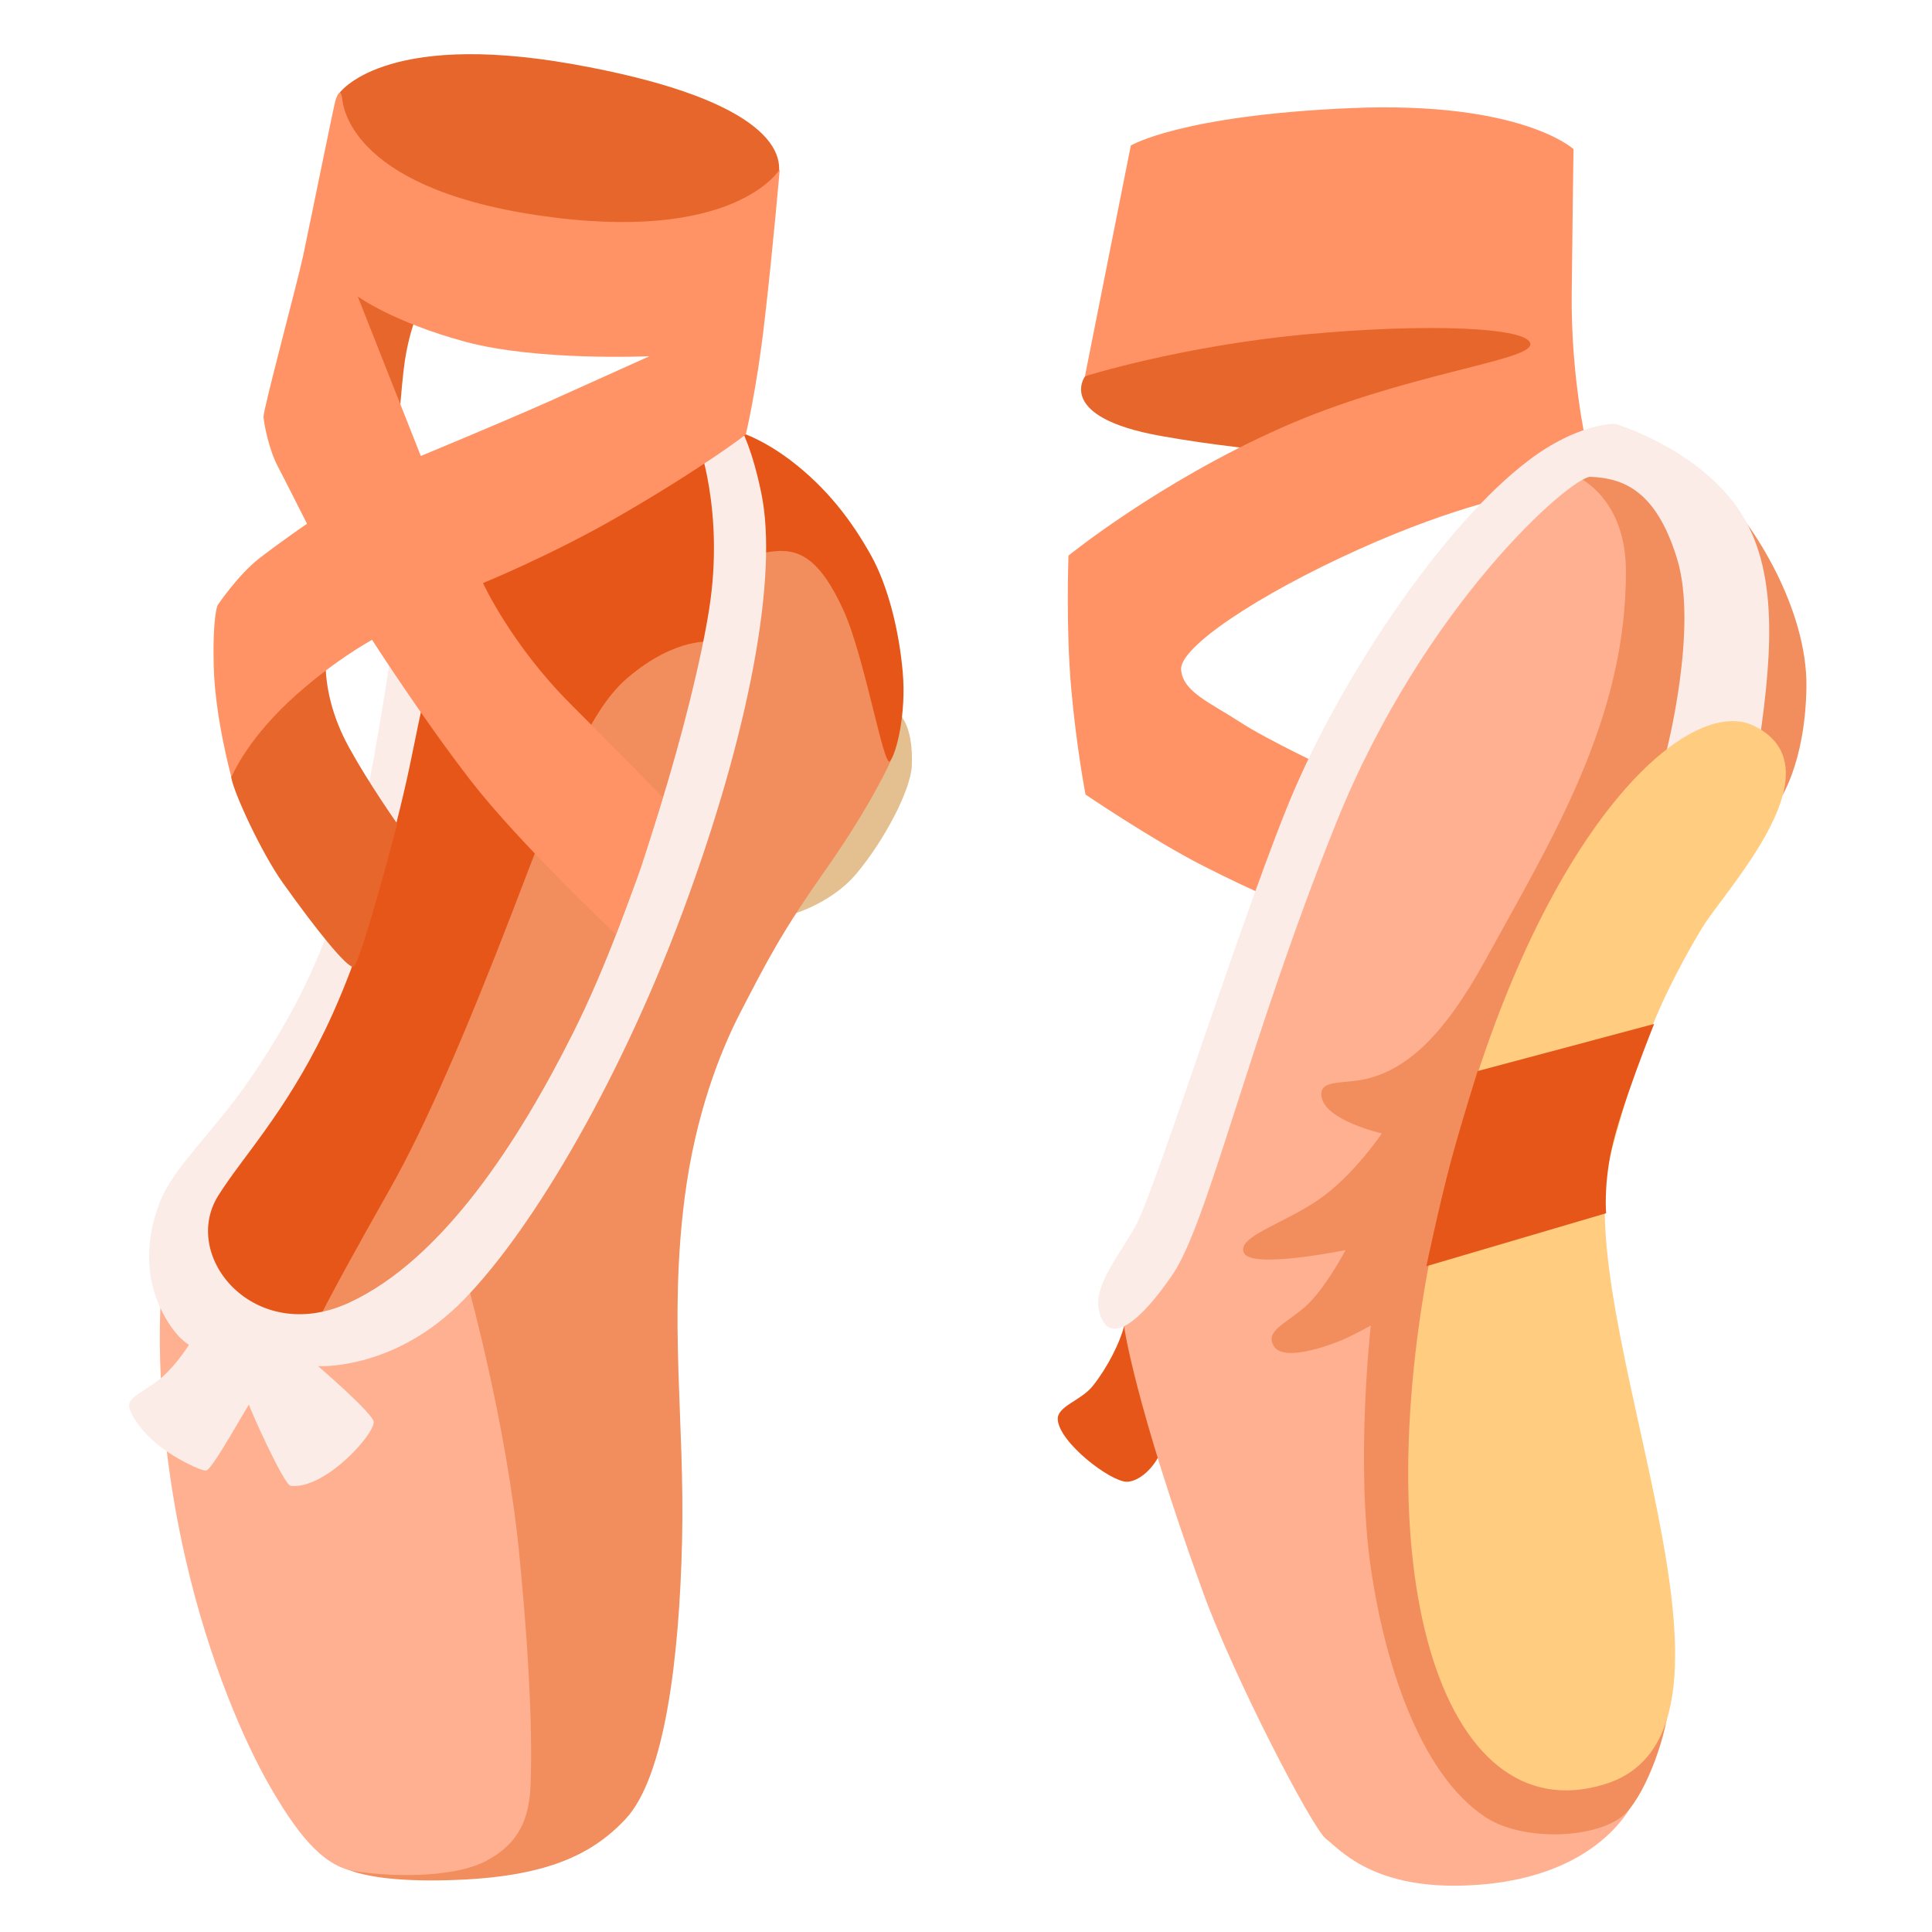
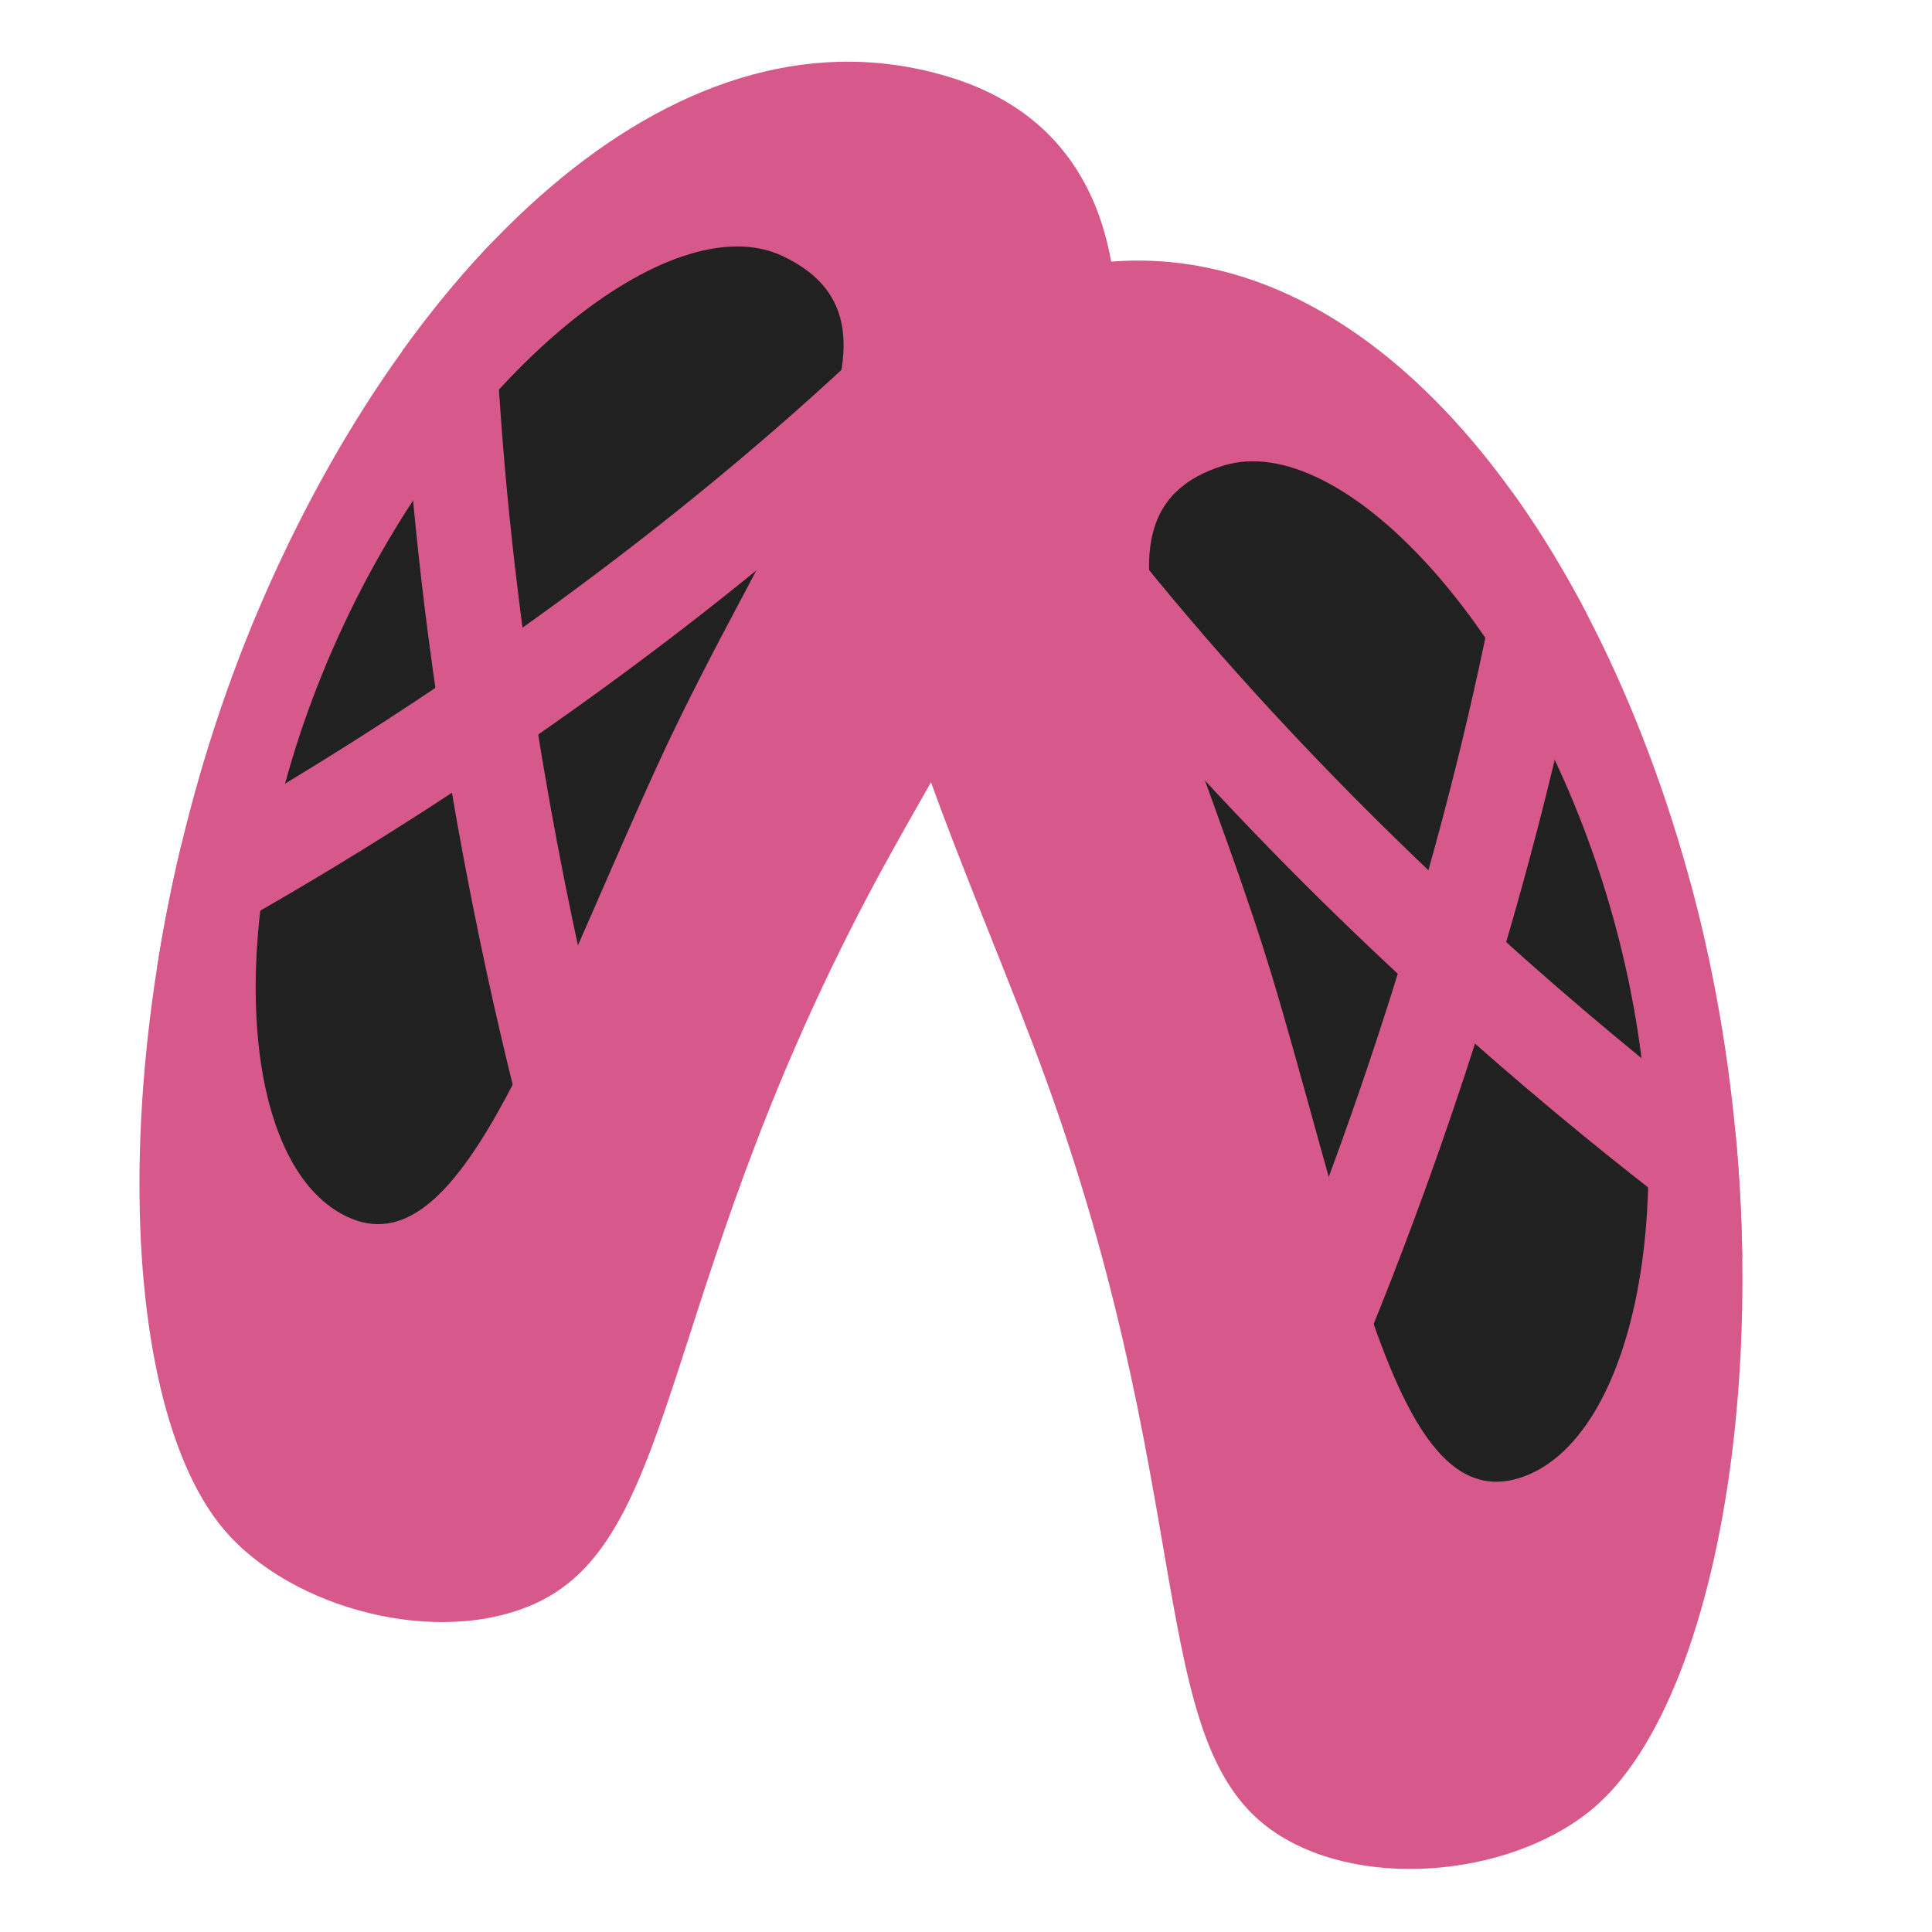
- <svg xmlns="http://www.w3.org/2000/svg" width="100%" height="100%" viewBox="0 0 128 128" version="1.1" xml:space="preserve" style="fill-rule:evenodd;clip-rule:evenodd;stroke-linejoin:round;stroke-miterlimit:2;" id="svg10351">
-   <defs id="defs10355" />
-   <path d="M22.44,6.22C22.44,6.22 25.26,2 37.95,4.25C50.07,6.4 52.38,9.79 51.43,12.1C50.49,14.39 37.14,19.38 37.14,19.38L27.47,21.26C27.47,21.26 27.06,22.33 26.82,23.92C26.58,25.5 26.28,30.03 26.28,30.03L20.84,20.54L22.44,6.22Z" style="fill:rgb(231,102,43);fill-rule:nonzero;" id="path10311" />
-   <path d="M51.91,60.74C51.91,60.74 54.86,60.11 56.74,57.88C58.58,55.69 60.35,52.33 60.41,50.72C60.5,48.48 59.87,47.5 59.43,47.14C58.38,46.3 52.63,52.69 52.63,52.69L51.91,60.74Z" style="fill:rgb(228,191,143);fill-rule:nonzero;" id="path10313" />
-   <path d="M83.16,16.52L71.88,24.94C71.88,24.94 69.91,27.63 76.89,28.88C83.87,30.13 90.05,30.22 90.05,30.22C90.05,30.22 102.85,24.58 102.67,23.68C102.49,22.78 101.51,17.41 101.06,17.5C100.62,17.59 83.16,16.52 83.16,16.52Z" style="fill:rgb(231,102,43);fill-rule:nonzero;" id="path10315" />
-   <path d="M74.47,87.87C74.2,88.94 73.4,90.56 72.41,91.81C71.62,92.81 70.03,93.15 70.08,94.05C70.17,95.57 73.57,98.17 74.65,98.17C75.73,98.17 77.43,96.47 77.25,94.14C77.07,91.81 77.07,87.6 77.07,87.6L74.47,87.87Z" style="fill:rgb(230,86,25);fill-rule:nonzero;" id="path10317" />
-   <path d="M48.69,41.32L50.03,37.2L52.18,34.16L55.67,36.49L59.07,45.71L59,50.44C59,50.44 57.73,53.31 54.77,57.52C51.81,61.73 50.89,63.53 49.04,67.1C47.7,69.7 46.08,73.83 45.37,79.28C44.3,87.52 45.37,94.14 45.19,102.02C45.01,109.9 44.04,117.74 41.45,120.51C39.11,123.01 35.88,124.49 29.08,124.58C22.28,124.67 21.77,122.95 21.77,122.95L18.34,83.31L38.66,40.87L48.69,41.32Z" style="fill:rgb(242,141,94);fill-rule:nonzero;" id="path10319" />
-   <path d="M47.22,42.52C47.22,42.52 44.8,42.14 41.54,44.94C38.9,47.21 37.07,52.28 33.9,60.53C30.87,68.39 28.15,74.68 25.88,78.69C23.61,82.7 21.94,85.73 20.89,87.85C19.98,89.67 16.58,88.99 16.58,88.68C16.58,88.37 12.95,84.59 12.95,84.59L12.65,79.97C12.65,79.97 17.87,72.48 17.87,72.25C17.87,72.02 23.85,59.16 23.85,59.16C23.85,59.16 28.62,40.62 28.77,40.09C28.92,39.56 35.35,30.93 35.35,30.93L47.61,29.04C47.61,29.04 48.59,35.85 48.59,36.15C48.59,36.45 48.44,42.36 48.44,42.36L47.22,42.52Z" style="fill:rgb(230,86,25);fill-rule:nonzero;" id="path10321" />
-   <path d="M48.7,28.53C48.7,28.53 50.28,28.92 52.34,30.47C54.8,32.33 56.45,34.54 57.71,36.8C58.84,38.83 59.57,41.79 59.81,44.55C60.05,47.31 59.39,49.89 58.97,50.43C58.55,50.97 57.29,43.47 55.85,40.36C54.44,37.31 53.15,36.34 51.35,36.52C49.48,36.71 49.61,37.24 49.61,37.24L48.7,28.53Z" style="fill:rgb(230,86,25);fill-rule:nonzero;" id="path10323" />
-   <path d="M28.01,85.62L31.07,85.4C31.07,85.4 33.57,94.42 34.41,103.03C35.25,111.64 35.24,116.26 35.15,118.3C35.06,120.34 34.5,122.09 32.19,123.3C29.88,124.5 25.53,124.32 23.4,123.95C21.27,123.58 19.56,121.25 17.9,118.38C16.24,115.51 13.86,110.12 12.3,103.31C9.89,92.85 10.73,84.99 10.73,84.99L19.34,89.52L28.01,85.62Z" style="fill:rgb(255,176,145);fill-rule:nonzero;" id="path10325" />
-   <path d="M25.93,43.16C25.93,43.16 24.38,53.67 23.09,57.74C21.79,61.81 20.43,65.83 16.64,71.38C14.14,75.05 11.46,77.3 10.53,79.8C9.6,82.3 9.7,84.7 10.62,86.65C11.54,88.6 12.52,89.09 12.52,89.09C12.52,89.09 11.8,90.29 10.75,91.23C9.8,92.07 8.55,92.53 8.55,93.08C8.55,93.63 9.35,94.91 10.8,95.98C11.78,96.7 13.25,97.43 13.65,97.43C14.05,97.43 16.5,92.92 16.5,93.07C16.5,93.22 18.81,98.39 19.26,98.44C21.51,98.69 24.76,95.09 24.76,94.22C24.76,93.67 21.07,90.51 21.07,90.51C21.07,90.51 25.86,90.81 30.32,86.51C34.78,82.21 40.84,72.22 45.25,60.36C49.66,48.5 51.57,38.13 50.44,32.68C49.31,27.23 47.84,26.88 47.84,26.88L46.2,29.13C46.2,29.13 48.02,33.8 46.98,40.38C45.94,46.96 42.14,60.11 37.98,68.41C34.39,75.58 29.33,83.46 23.1,86.32C16.87,89.17 11.94,83.27 14.45,79.23C16.01,76.72 18.86,73.78 21.54,68.24C24.6,61.92 26.64,53.27 27.25,50.24C27.86,47.21 28.55,44.1 28.55,44.1L25.93,43.16Z" style="fill:rgb(251,236,231);fill-rule:nonzero;" id="path10327" />
-   <path d="M18.81,40.79C18.81,40.79 15.17,50.43 15.31,51.45C15.45,52.47 17.34,56.53 18.73,58.48C21.11,61.82 22.96,64.06 23.4,64.06C23.84,64.06 26.32,54.58 26.32,54.58C26.32,54.58 24.42,51.88 23.13,49.53C20.8,45.3 21.8,42.18 21.66,41.96C21.51,41.74 18.81,40.79 18.81,40.79Z" style="fill:rgb(231,102,43);fill-rule:nonzero;" id="path10329" />
-   <path d="M35.48,14.24C22.96,12.34 22.71,6.78 22.67,6.52C22.56,5.75 22.32,6.34 22.22,6.67C22.12,7 20.47,15.13 20.07,17.01C19.66,18.89 17.43,27.15 17.46,27.62C17.49,28.09 17.81,29.75 18.38,30.85C18.95,31.94 20.34,34.7 20.34,34.7C20.34,34.7 18.57,35.91 17.17,37C15.77,38.09 14.42,40.09 14.42,40.09C14.42,40.09 14.08,40.73 14.16,44.13C14.24,47.53 15.33,51.49 15.33,51.49C15.33,51.49 16.26,49.18 19.12,46.5C21.99,43.82 24.65,42.39 24.65,42.39C24.65,42.39 27.97,47.56 31.18,51.71C34.39,55.86 40.8,61.9 40.8,61.9C40.8,61.9 42.08,58.62 42.5,57.37C42.92,56.12 43.91,52.83 43.91,52.83C43.91,52.83 41.71,50.55 37.79,46.63C33.87,42.71 32,38.63 32,38.63C32,38.63 36.6,36.75 40.97,34.22C46.57,30.99 49.41,28.79 49.41,28.79C49.41,28.79 50.13,25.81 50.64,21.38C51.22,16.38 51.66,11.22 51.66,11.22C51.66,11.22 48.69,16.24 35.48,14.24ZM36.39,26.59C33.22,28 27.88,30.21 27.88,30.21L23.7,19.64C23.7,19.64 26.02,21.34 30.82,22.64C35.63,23.94 43.03,23.6 43.03,23.6C43.03,23.6 39.55,25.17 36.39,26.59Z" style="fill:rgb(255,147,101);fill-rule:nonzero;" id="path10333" />
-   <path d="M74.92,9.64L71.88,24.93C71.88,24.93 78.23,22.93 86.44,22.16C94.65,21.39 101.39,21.69 101.39,22.81C101.39,23.93 92.94,24.76 84.85,28.36C76.76,31.96 70.79,36.81 70.79,36.81C70.79,36.81 70.61,41.59 70.97,45.61C71.33,49.63 71.92,52.64 71.92,52.64C71.92,52.64 76.35,55.65 79.72,57.37C83.09,59.08 85.04,59.85 85.04,59.85L88.29,51.05C88.29,51.05 83.98,49.04 82.09,47.8C80.2,46.56 78.37,45.85 78.25,44.37C78.13,42.89 83.33,39.41 90.01,36.4C96.69,33.39 100.82,32.74 100.82,32.74C100.82,32.74 105.19,29.79 105.13,29.55C105.07,29.31 104.07,24.88 104.13,19.39C104.19,13.9 104.25,9.88 104.25,9.88C104.25,9.88 100.82,6.69 89.54,7.16C78.23,7.64 74.92,9.64 74.92,9.64Z" style="fill:rgb(255,147,101);fill-rule:nonzero;" id="path10335" />
-   <path d="M108.09,32.52L109.08,44.2L100.88,87.67L108.33,119.17C108.33,119.17 106.14,124.77 96.66,124.93C90.82,125.03 88.73,122.5 87.84,121.82C86.95,121.14 81.75,111.14 79.7,105.48C75.15,92.93 74.47,87.86 74.47,87.86L78.4,78.59L87.22,52.63L95.54,38.22L103.61,30.77L108.09,32.52Z" style="fill:rgb(255,176,145);fill-rule:nonzero;" id="path10337" />
-   <path d="M109.08,29.79L104.61,31.65C104.61,31.65 107.68,33.02 107.72,37.74C107.79,47.65 102.74,55.7 98.41,63.61C95.63,68.69 93.24,70.7 90.83,71.4C89.16,71.89 87.39,71.42 87.55,72.63C87.76,74.24 91.55,75.09 91.55,75.09C91.55,75.09 89.68,77.89 87.35,79.49C85.02,81.09 81.89,81.95 82.42,83.02C82.95,84.09 89.15,82.82 89.15,82.82C89.15,82.82 87.75,85.48 86.42,86.62C85.09,87.76 83.76,88.22 84.42,89.22C85.09,90.22 88.02,89.15 88.82,88.82C89.62,88.49 90.82,87.82 90.82,87.82C90.82,87.82 89.8,96.82 90.82,103.88C91.69,109.88 93.96,117.44 98.4,120.38C100.81,121.98 105.48,121.84 107.41,120.39C108.86,119.3 110.34,115.3 110.54,113.1C110.74,110.9 99.42,89.55 99.42,89.55L106.95,64.7L117.88,53.04C117.88,53.04 119.61,50.64 119.68,45.51C119.75,40.38 116.15,34.65 113.95,32.59C111.73,30.52 109.08,29.79 109.08,29.79Z" style="fill:rgb(242,141,94);fill-rule:nonzero;" id="path10339" />
-   <path d="M112.26,55.51L110.39,49.84C110.39,49.84 112.52,41.65 111.12,37.05C109.72,32.45 107.52,31.69 105.39,31.59C104.14,31.53 94.36,40 88.51,54.56C82.66,69.11 80.04,81.04 77.65,84.5C75.26,87.96 73.75,88.61 73.12,87.6C71.93,85.69 73.96,83.54 75.27,81.16C76.58,78.77 82.74,59.29 85.77,52.29C89.23,44.3 95.76,34.69 101.25,30.52C104.56,28 107.01,28.08 107.01,28.08C107.01,28.08 112.07,29.57 114.93,33.39C117.79,37.21 117.5,42.76 116.55,49.2C115.6,55.64 112.26,55.51 112.26,55.51Z" style="fill:rgb(251,236,231);fill-rule:nonzero;" id="path10341" />
-   <path d="M116.21,48.09C111.59,45.82 101.03,55.79 95.48,79.86C89.93,103.93 95.47,121.56 106.32,118.21C117.94,114.63 103.81,87.26 106.72,76.42C107.87,72.12 108.62,70.09 109.53,67.83C110.72,64.88 112.46,61.96 112.9,61.27C114.56,58.68 121.85,50.86 116.21,48.09Z" style="fill:rgb(255,204,128);fill-rule:nonzero;" id="path10347" />
-   <path d="M97.9,70.96L109.59,67.84C109.59,67.84 107.35,73.38 106.75,76.24C106.25,78.63 106.41,80.38 106.41,80.38L94.5,83.89C94.5,83.89 95.41,79.58 96.15,76.85C96.89,74.12 97.9,70.96 97.9,70.96Z" style="fill:rgb(230,86,25);fill-rule:nonzero;" id="path10349" />
+ <svg xmlns="http://www.w3.org/2000/svg" xmlns:xlink="http://www.w3.org/1999/xlink" width="100%" height="100%" viewBox="0 0 128 128" version="1.1" xml:space="preserve" style="fill-rule:evenodd;clip-rule:evenodd;stroke-linejoin:round;stroke-miterlimit:2;" id="svg10351">
+   <defs id="defs10355">
+     <clipPath clipPathUnits="userSpaceOnUse" id="clipPath7">
+       <path style="fill:#d7598b;stroke:none;stroke-width:6.101;stroke-linecap:round;stroke-dasharray:none;stroke-opacity:1" d="M -39.449,8.72 C -57.452,7.258 -70.649,26.192 -75.046,48.964 c -4.397,22.772 1.401,47.654 10.752,54.33 5.287,3.775 15.001,4.104 20.413,0.169 8.196,-5.96 2.892,-20.855 11.443,-48.547 3.373,-10.922 7.899,-22.632 7.276,-29.614 -0.818,-9.181 -5.206,-15.846 -14.287,-16.583 z" id="use8" clip-path="none" />
+     </clipPath>
+     <clipPath clipPathUnits="userSpaceOnUse" id="clipPath7-6">
+       <use x="0" y="0" xlink:href="#path4-3" id="use8-2" style="stroke-width:1.029" transform="matrix(1,0,0,0.9439167,1.333476,2.464965)" />
+     </clipPath>
+     <clipPath clipPathUnits="userSpaceOnUse" id="clipPath22">
+       <use x="0" y="0" xlink:href="#path4-3" id="use23" style="stroke-width:0.959" transform="matrix(-1.038927,0.08455765,0.08455765,1.038927,28.58927,14.15632)" />
+     </clipPath>
+     <clipPath clipPathUnits="userSpaceOnUse" id="clipPath23">
+       <use x="0" y="0" xlink:href="#path4-3" id="use24" style="stroke-width:0.959" transform="matrix(-1.038927,0.08455765,0.08455765,1.038927,28.58927,14.15632)" />
+     </clipPath>
+     <clipPath clipPathUnits="userSpaceOnUse" id="clipPath25">
+       <use x="0" y="0" xlink:href="#g8-5" id="use26" transform="rotate(7.253546,-1534.018,507.8098)" />
+     </clipPath>
+   </defs>
+   <g id="g8-5" transform="matrix(1.037541,0.1001364,-0.1001364,1.037541,29.89196,-195.2432)" style="clip-rule:evenodd;fill-rule:evenodd;stroke-width:0.959;stroke-linejoin:round;stroke-miterlimit:2">
+     <path style="fill:#d7598b;stroke:none;stroke-width:6.14;stroke-linecap:round;stroke-dasharray:none;stroke-opacity:1" d="M -40.782,6.626 C -58.785,5.078 -71.983,25.136 -76.379,49.262 c -4.397,24.125 1.401,50.485 10.752,57.558 5.287,3.999 15.001,4.348 20.413,0.179 8.196,-6.314 2.892,-22.094 11.443,-51.431 3.373,-11.571 7.899,-23.977 7.276,-31.373 -0.818,-9.726 -5.206,-16.787 -14.287,-17.568 z" id="path4-3" clip-path="none" />
+     <path id="path5-9" style="fill:#212121;fill-opacity:1;stroke-width:6.14;stroke-linecap:round" d="m -49.588,53.919 c -3.73,18.134 -5.199,33.491 -12.797,31.79 -7.598,-1.7 -12.41,-17.702 -8.681,-35.835 3.73,-18.134 14.586,-31.512 22.188,-29.833 10.293,2.274 3.02,15.744 -0.71,33.878 z" />
+     <g id="g5-2" clip-path="url(#clipPath7-6)" transform="matrix(1,0,0,1.059416,-1.333476,-2.611422)" style="stroke-width:0.932">
+       <path style="fill:none;stroke:#d7598b;stroke-width:5.965;stroke-linecap:butt;stroke-dasharray:none;stroke-opacity:1" d="m -69.956,19.341 c 7.179,32.813 24.511,60.774 24.511,60.774" id="path1-4" />
+       <path style="fill:none;stroke:#d7598b;stroke-width:5.965;stroke-linecap:butt;stroke-dasharray:none;stroke-opacity:1" d="M -35.732,23.073 C -54.622,51.539 -81.052,71.239 -81.052,71.239" id="path2-6" />
+     </g>
+   </g>
+   <use x="0" y="0" xlink:href="#g8-5" id="use13" transform="rotate(7.253546,-1534.018,507.8098)" />
+   <g id="g24" clip-path="url(#clipPath25)" style="stroke:#212121;stroke-opacity:1;stroke-width:9.5;stroke-dasharray:none">
+     <path style="clip-rule:evenodd;fill:#d7598b;fill-rule:evenodd;stroke:#212121;stroke-width:9.5;stroke-linecap:round;stroke-linejoin:round;stroke-miterlimit:2;stroke-dasharray:none;stroke-opacity:1" d="m 71.519,17.592 c 18.573,-3.131 33.98,16.592 40.588,41.285 6.608,24.693 2.814,52.569 -6.303,60.708 -5.155,4.602 -15.217,5.785 -21.192,1.912 C 75.563,115.63 79.739,98.787 68.374,69.031 63.892,57.295 58.14,44.789 58.161,37.052 58.189,26.878 62.151,19.171 71.519,17.592 Z" id="path18" clip-path="none" />
+     <path id="path19" style="clip-rule:evenodd;fill:#212121;fill-opacity:1;fill-rule:evenodd;stroke-width:9.5;stroke-linecap:round;stroke-linejoin:round;stroke-miterlimit:2;stroke:#212121;stroke-opacity:1;stroke-dasharray:none" d="m 84.667,65.981 c 5.408,18.524 8.233,34.355 15.983,31.945 7.75,-2.409 11.397,-19.44 5.988,-37.964 C 101.23,41.438 88.821,28.457 81.065,30.844 c -10.501,3.233 -1.806,16.612 3.603,35.136 z" />
+     <path style="clip-rule:evenodd;fill:none;fill-rule:evenodd;stroke:#212121;stroke-width:9.5;stroke-linecap:butt;stroke-linejoin:round;stroke-miterlimit:2;stroke-dasharray:none;stroke-opacity:1" d="M 104.166,26.703 C 99.647,63.426 84.146,95.666 84.146,95.666" id="path20" clip-path="url(#clipPath23)" />
+     <path style="clip-rule:evenodd;fill:none;fill-rule:evenodd;stroke:#212121;stroke-width:9.5;stroke-linecap:butt;stroke-linejoin:round;stroke-miterlimit:2;stroke-dasharray:none;stroke-opacity:1" d="M 68.943,33.704 C 91.119,63.438 120.342,82.886 120.342,82.886" id="path21" clip-path="url(#clipPath22)" />
+   </g>
+   <use x="0" y="0" xlink:href="#g8-5" id="use14" transform="matrix(-0.9998874,-0.01500418,-0.01500418,0.9998874,55.5484,209.826)" />
</svg>
